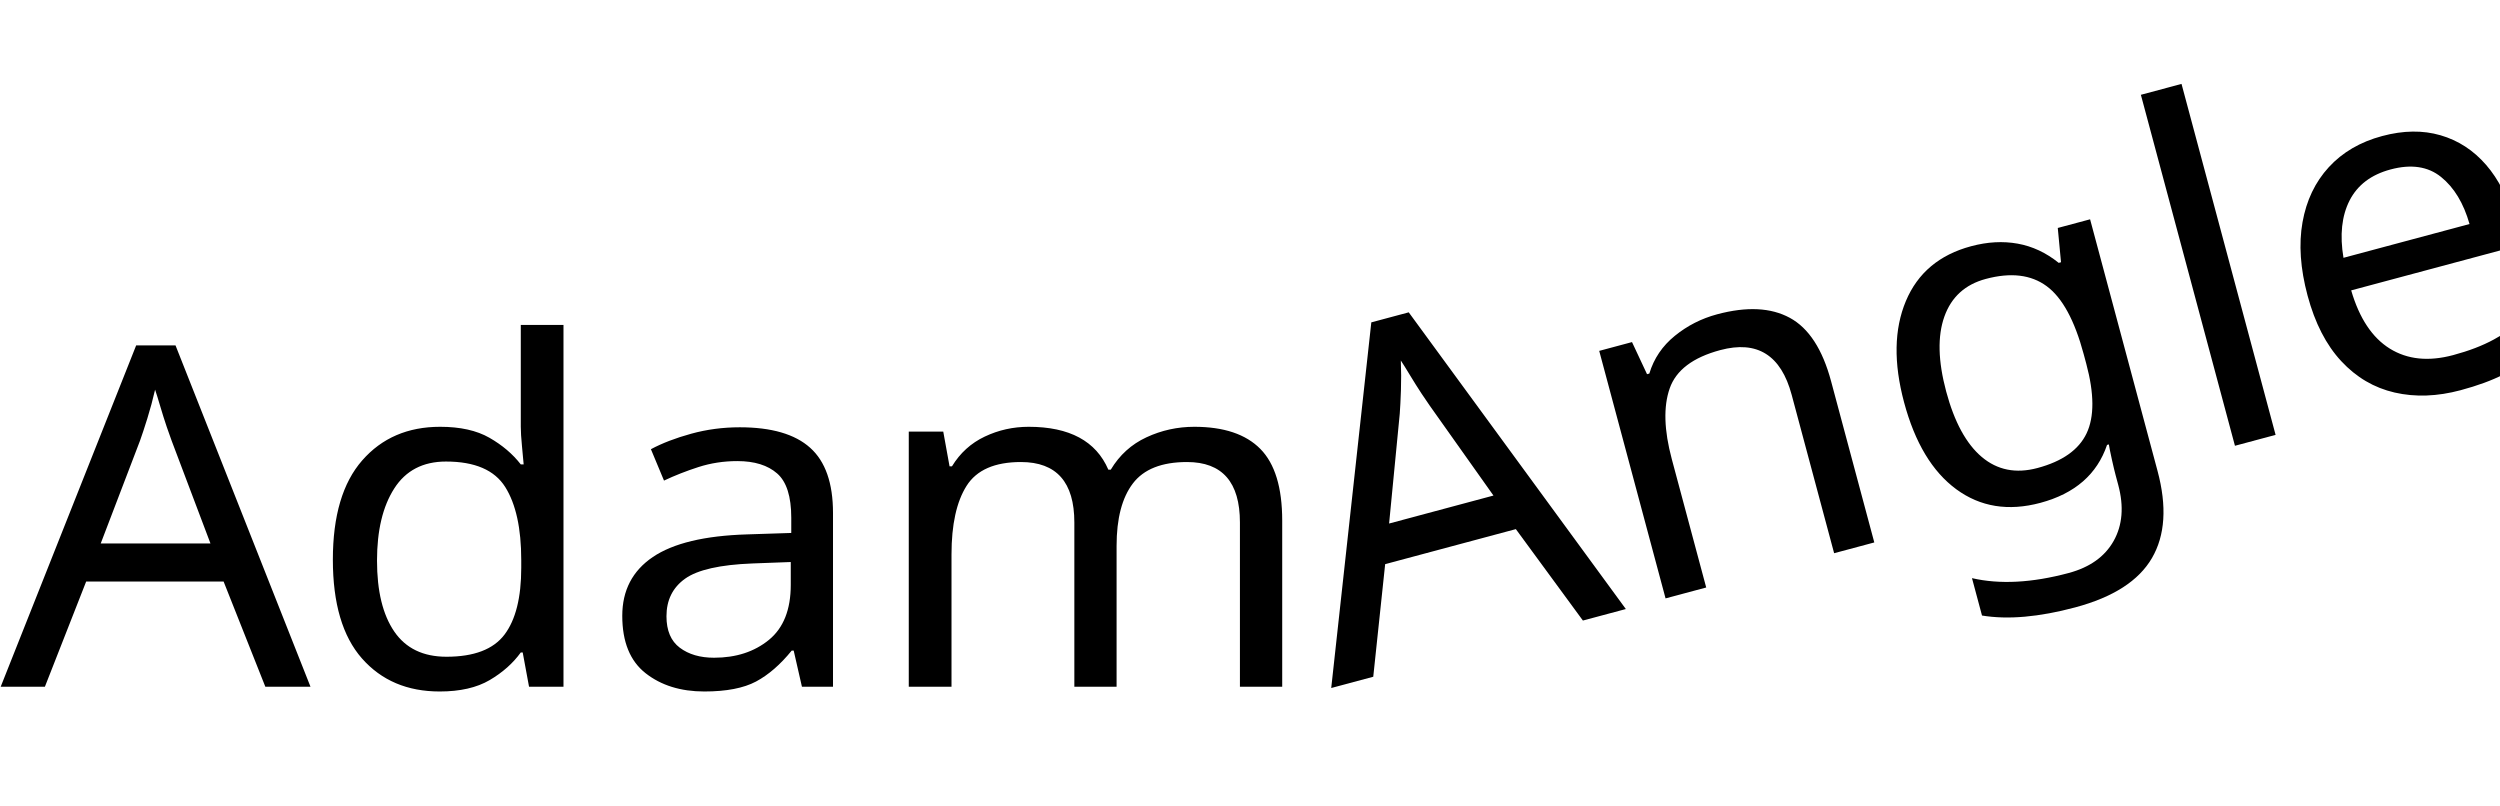
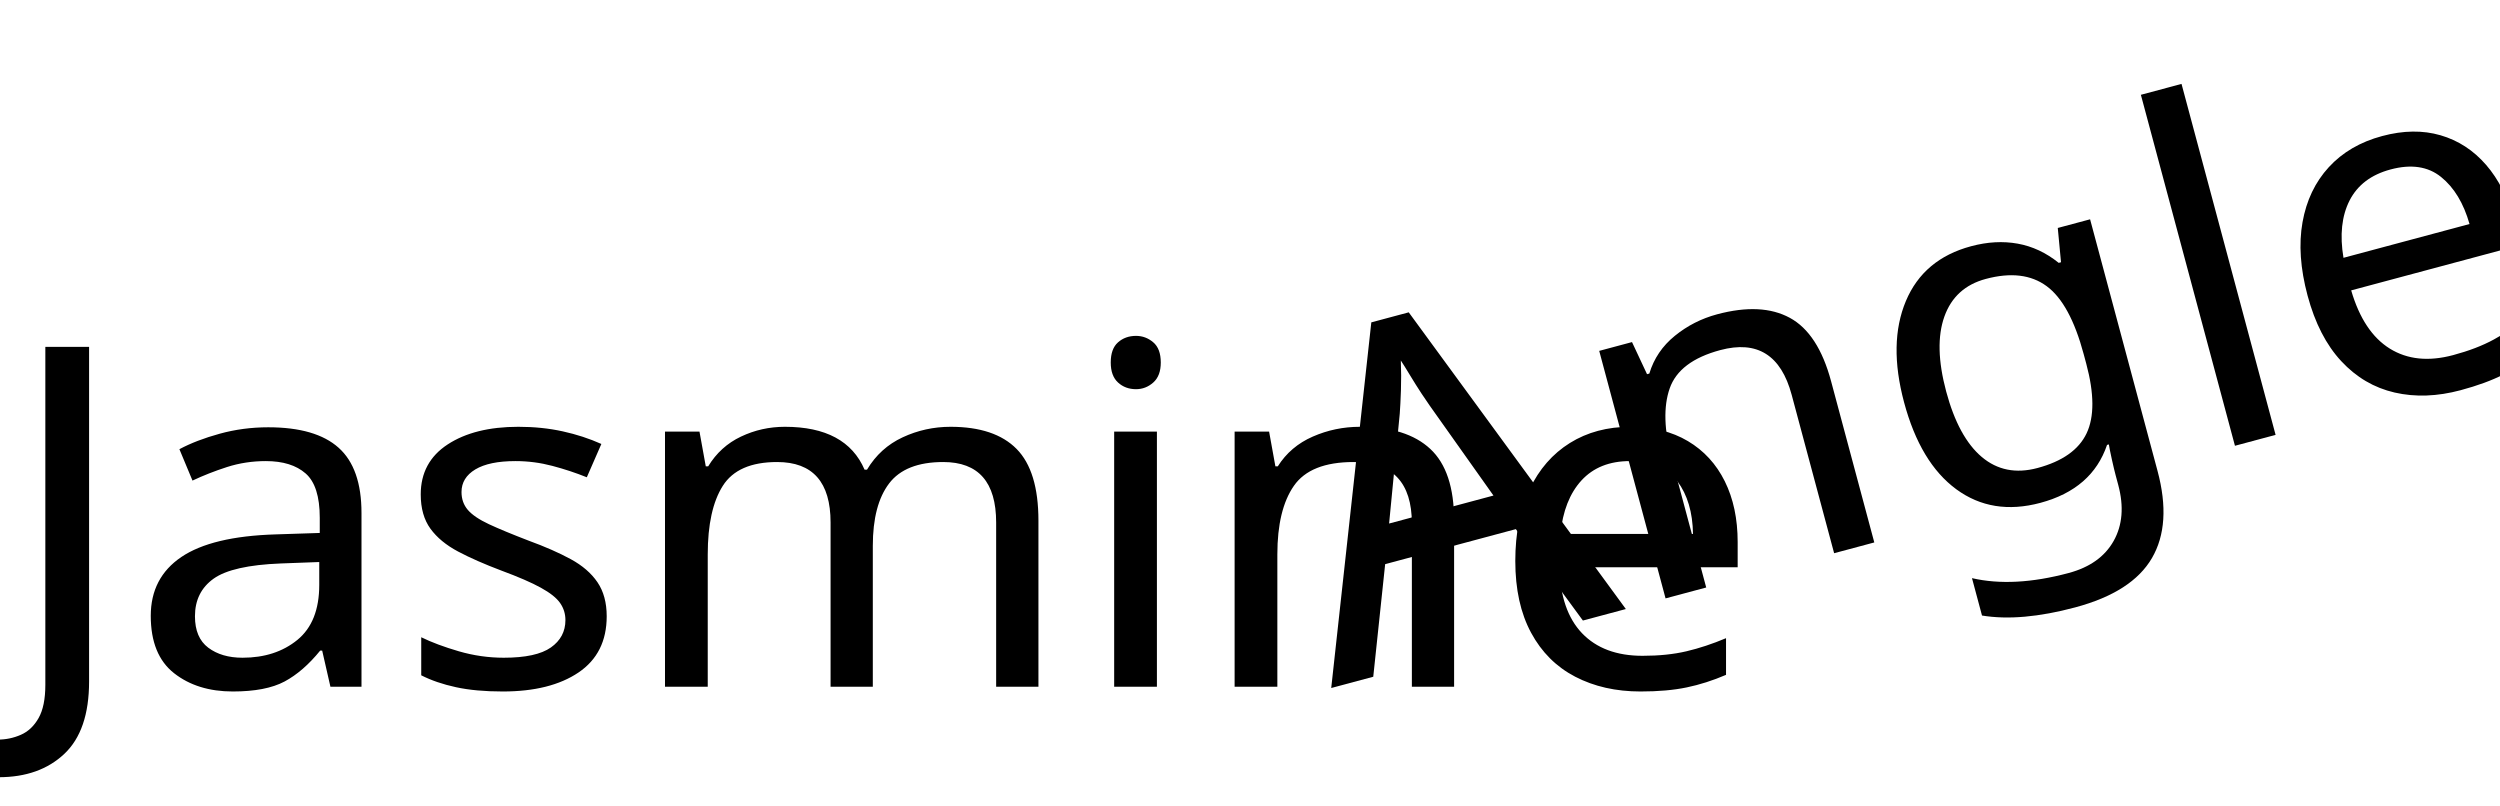
<svg xmlns="http://www.w3.org/2000/svg" id="Layer_1" data-name="Layer 1" viewBox="0 0 873.5 281.54">
  <defs>
    <style>
      .cls-1 {
        font-size: 166.34px;
      }

      .cls-1,
      .cls-3 {
        font-family: MyriadPro-Regular, Myriad Pro;
      }

      .cls-2 {
        letter-spacing: -0.01em;
      }

      .cls-3 {
        font-size: 166.34px;
      }

      .cls-4 {
        letter-spacing: 0em;
      }

      .cls-5,
      .cls-7 {
        fill: none;
      }

      .cls-6,
      .cls-7 {
        stroke-miterlimit: 20;
      }
    </style>
  </defs>
  <text class="cls-1" transform="translate(0.24 239.95) scale(1.02 1)">
-     <tspan class="cls-2">Adam</tspan>
+     <tspan class="cls-2">Jasmine</tspan>
    <tspan x="99.8" y="0" />
  </text>
  <text class="cls-3" transform="matrix(0.97, -0.26, 0.26, 0.97, 465.13, 240.39)">
    <tspan class="cls-4">Angle</tspan>
    <tspan x="101.3" y="0" />
  </text>
  <line class="cls-6" y1="249.15" x2="465.5" y2="249.15" />
  <line class="cls-6" x1="465.16" y1="249.62" x2="873.5" y2="141.65" />
  <line class="cls-6" x1="462.26" y1="248.8" x2="873.5" y2="248.8" />
  <path class="cls-7" d="M558.5,194.5c7.3,0,13,9.64,13,22" transform="translate(-8 32.15)" />
</svg>
